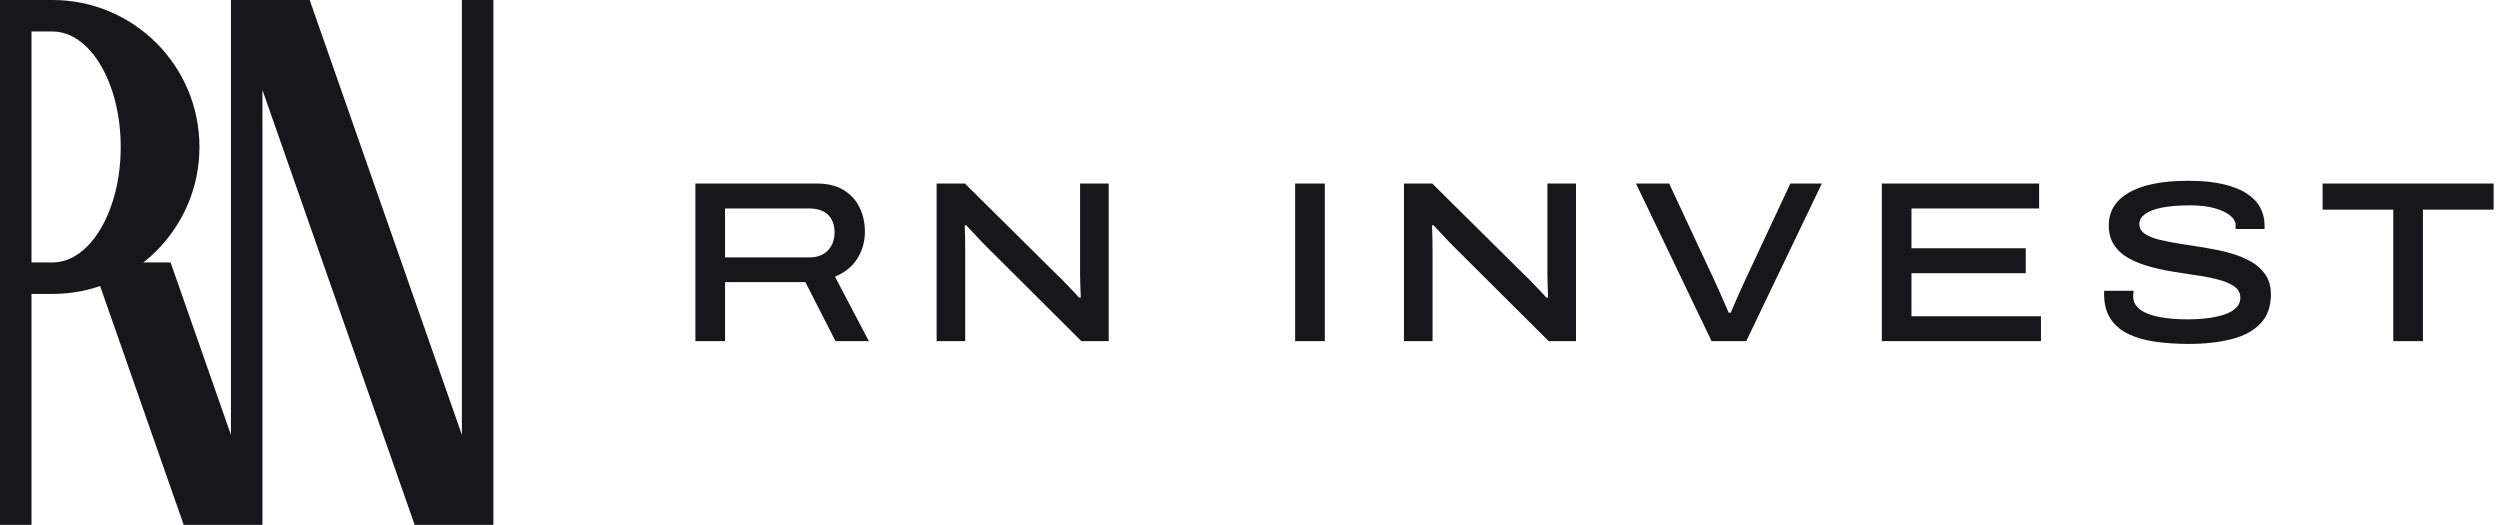
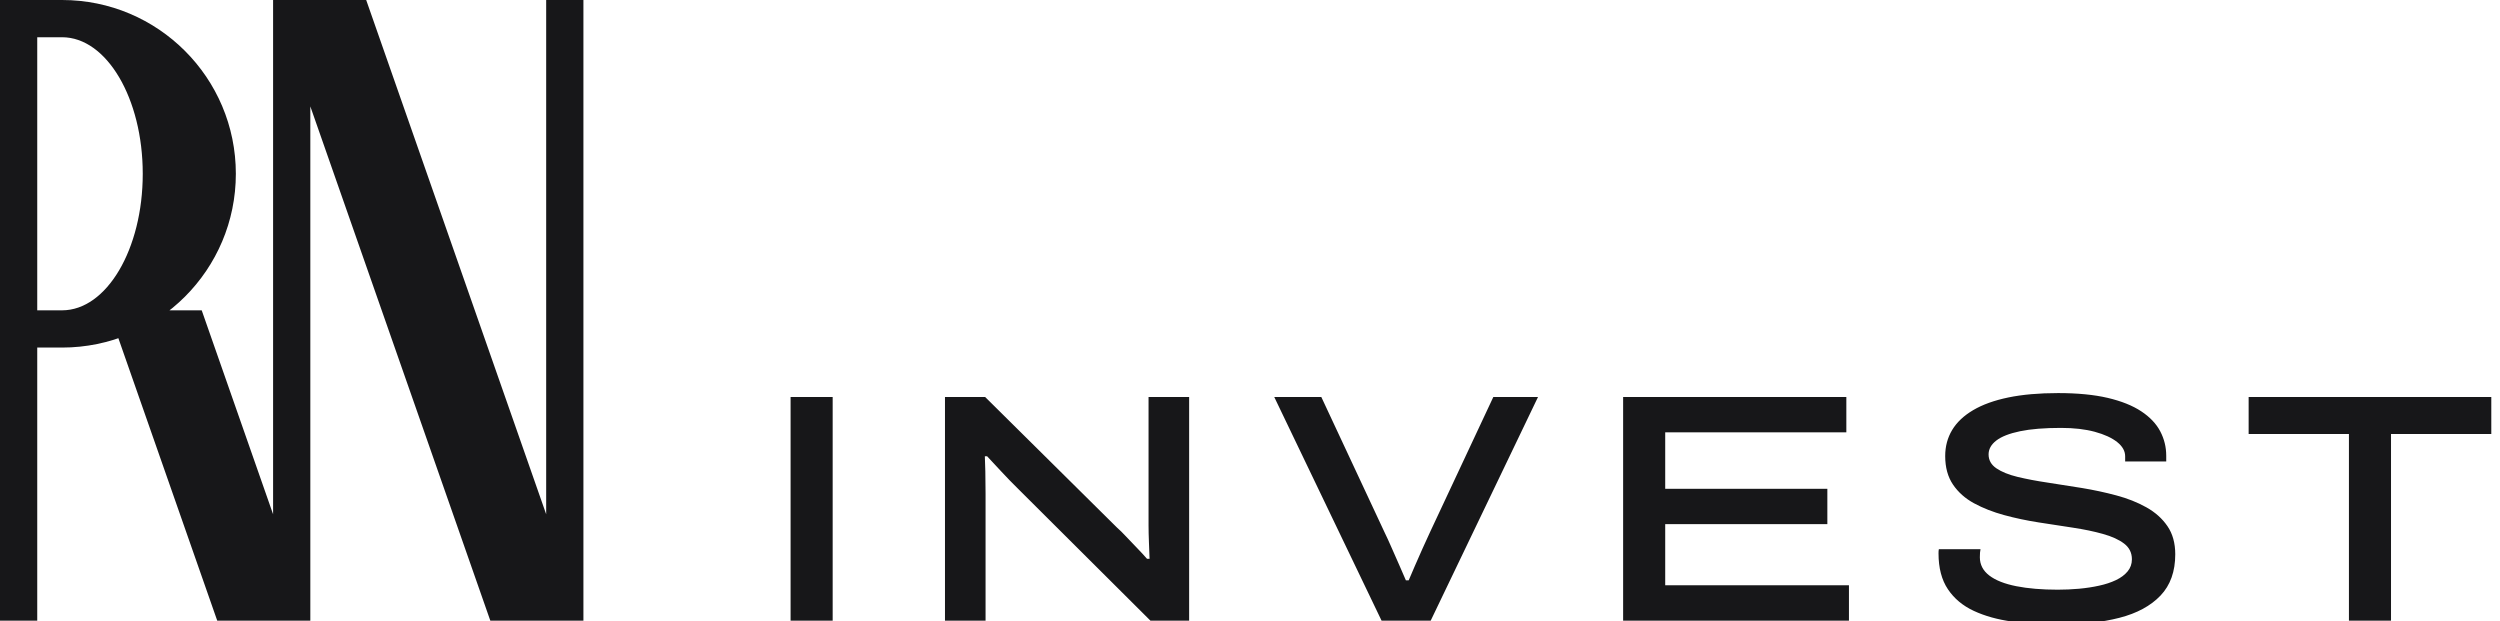
- <svg xmlns="http://www.w3.org/2000/svg" viewBox="0 0 476.3 100" role="img" aria-label="RN INVEST" fill="#171719">
+ <svg xmlns="http://www.w3.org/2000/svg" viewBox="0 0 402.8 100" role="img" aria-label="RN INVEST" fill="#171719">
  <path d="M0 0H6V100H0ZM44 0H50V100H44ZM88 0H94V100H88ZM44 0H59L94 100H79ZM6 0H10A28 28 0 0 1 10 56H6V50H10A13 22 0 0 0 10 6H6ZM17.5 50H32.5L50 100H35Z" />
-   <g transform="translate(128 35.00) scale(0.04373)">
-     <path d="M102.594 686.0V-0.757H631.757Q702.325 -0.757 748.46 27.649Q794.596 56.054 817.839 103.581Q841.082 151.108 841.082 209.622Q841.082 272.325 808.731 325.095Q776.379 377.865 710.866 404.946L858.325 686.0H713.107L581.756 428.839H231.731V686.0ZM231.731 321.081H598.514Q651.108 321.081 680.013 290.419Q708.918 259.757 708.918 211.892Q708.918 179.487 696.215 156.068Q683.513 132.65 658.837 120.204Q634.162 107.758 598.514 107.758H231.731ZM1153.594 686.0V-0.757H1276.893L1681.594 400.132Q1693.864 410.889 1710.283 428.43Q1726.702 445.97 1744.134 463.903Q1761.567 481.835 1773.865 496.133H1781.621Q1780.865 475.835 1779.729 445.795Q1778.594 415.754 1778.594 395.024V-0.757H1903.19V686.0H1784.351L1377.677 280.868Q1352.623 256.327 1325.799 227.381Q1298.974 198.435 1282.92 181.381H1275.92Q1276.677 196.327 1277.434 228.34Q1278.19 260.354 1278.19 297.003V686.0ZM2715.594 686.0V-0.757H2844.731V686.0ZM3189.594 686.0V-0.757H3312.893L3717.594 400.132Q3729.864 410.889 3746.283 428.43Q3762.702 445.97 3780.134 463.903Q3797.567 481.835 3809.865 496.133H3817.621Q3816.865 475.835 3815.729 445.795Q3814.594 415.754 3814.594 395.024V-0.757H3939.19V686.0H3820.351L3413.677 280.868Q3388.623 256.327 3361.799 227.381Q3334.974 198.435 3318.92 181.381H3311.92Q3312.677 196.327 3313.434 228.34Q3314.19 260.354 3314.19 297.003V686.0ZM4529.946 686.0 4200.486 -0.757H4344.948L4538.298 413.025Q4549.082 435.106 4561.082 462.755Q4573.082 490.404 4584.812 516.769Q4596.541 543.133 4604.514 562.106H4613.244Q4620.974 544.133 4632.082 518.269Q4643.19 492.404 4655.69 464.755Q4668.19 437.106 4678.974 413.782L4873.081 -0.757H5010.245L4680.785 686.0ZM5271.594 686.0V-0.757H5956.865V107.758H5400.731V281.27H5898.568V389.785H5400.731V577.485H5964.865V686.0ZM6608.27 698.0Q6532.946 698.0 6466.04 688.865Q6399.135 679.73 6348.256 656.081Q6297.378 632.432 6268.635 589.527Q6239.892 546.621 6239.892 479.324Q6239.892 475.865 6240.013 472.256Q6240.135 468.648 6240.892 466.648H6368.758Q6367.758 471.135 6367.258 477.121Q6366.758 483.108 6366.758 491.324Q6366.758 525.243 6395.704 547.418Q6424.65 569.594 6478.663 580.296Q6532.676 590.999 6605.757 590.999Q6638.648 590.999 6671.189 588.012Q6703.729 585.026 6732.796 578.688Q6761.864 572.35 6784.58 561.526Q6807.296 550.702 6820.404 534.77Q6833.512 518.837 6833.512 497.675Q6833.512 467.541 6809.526 449.365Q6785.539 431.19 6744.566 419.73Q6703.594 408.271 6652.499 400.541Q6601.404 392.812 6546.932 384.312Q6492.459 375.812 6441.364 361.92Q6390.27 348.028 6349.297 325.879Q6308.324 303.73 6284.337 268.325Q6260.351 232.919 6260.351 180.649Q6260.351 136.297 6281.648 100.757Q6302.946 65.216 6346.122 39.716Q6389.297 14.216 6454.311 0.73Q6519.325 -12.757 6607.0 -12.757Q6695.919 -12.757 6759.189 2.095Q6822.459 16.946 6862.27 43.311Q6902.081 69.675 6920.514 104.716Q6938.946 139.757 6938.946 179.892V197.352H6812.837V181.433Q6812.837 157.244 6788.229 137.69Q6763.621 118.136 6719.459 106.19Q6675.297 94.245 6615.757 94.245Q6539.379 94.245 6490.244 104.461Q6441.109 114.677 6417.312 132.974Q6393.515 151.271 6393.515 175.622Q6393.515 202.027 6417.501 218.338Q6441.488 234.648 6482.461 244.608Q6523.434 254.567 6574.528 262.175Q6625.623 269.783 6680.096 278.783Q6734.568 287.783 6785.663 301.418Q6836.757 315.054 6877.73 337.945Q6918.703 360.837 6942.69 395.851Q6966.676 430.865 6966.676 482.378Q6966.676 561.405 6921.406 608.932Q6876.135 656.459 6795.352 677.23Q6714.568 698.0 6608.27 698.0ZM7499.892 686.0V113.056H7191.973V-0.757H7936.947V113.056H7629.028V686.0Z" />
+   <g transform="translate(122 64) scale(0.05248)">
+     <path d="M102.5 686V-0.7H231.7V686ZM576.5 686V-0.7H699.8L1104.5 400.1Q1116.8 410.8 1133.2 428.4Q1149.7 445.9 1167.1 463.9Q1184.5 481.8 1196.8 496.1H1204.6Q1203.8 475.8 1202.7 445.7Q1201.5 415.7 1201.5 395V-0.7H1326.1V686H1207.3L800.6 280.8Q775.6 256.3 748.7 227.3Q721.9 198.4 705.9 181.3H698.9Q699.6 196.3 700.4 228.3Q701.1 260.3 701.1 297V686ZM1916.9 686 1587.4 -0.7H1731.9L1925.2 413Q1936 435.1 1948 462.7Q1960 490.4 1971.8 516.7Q1983.5 543.1 1991.5 562.1H2000.2Q2007.9 544.1 2019 518.2Q2030.1 492.4 2042.6 464.7Q2055.1 437.1 2065.9 413.7L2260 -0.7H2397.2L2067.7 686ZM2658.5 686V-0.7H3343.8V107.7H2787.7V281.2H3285.5V389.7H2787.7V577.4H3351.8V686ZM3995.2 698Q3919.9 698 3853 688.8Q3786.1 679.7 3735.2 656Q3684.3 632.4 3655.6 589.5Q3626.8 546.6 3626.8 479.3Q3626.8 475.8 3627 472.2Q3627.1 468.6 3627.8 466.6H3755.7Q3754.7 471.1 3754.2 477.1Q3753.7 483.1 3753.7 491.3Q3753.7 525.2 3782.7 547.4Q3811.6 569.5 3865.6 580.2Q3919.6 590.9 3992.7 590.9Q4025.6 590.9 4058.1 588Q4090.7 585 4119.7 578.6Q4148.8 572.3 4171.5 561.5Q4194.2 550.7 4207.4 534.7Q4220.5 518.8 4220.5 497.6Q4220.5 467.5 4196.5 449.3Q4172.5 431.1 4131.5 419.7Q4090.5 408.2 4039.4 400.5Q3988.4 392.8 3933.9 384.3Q3879.4 375.8 3828.3 361.9Q3777.2 348 3736.2 325.8Q3695.3 303.7 3671.3 268.3Q3647.3 232.9 3647.3 180.6Q3647.3 136.2 3668.6 100.7Q3689.9 65.2 3733.1 39.7Q3776.2 14.2 3841.3 0.7Q3906.3 -12.7 3994 -12.7Q4082.9 -12.7 4146.1 2Q4209.4 16.9 4249.2 43.3Q4289 69.6 4307.5 104.7Q4325.9 139.7 4325.9 179.8V197.3H4199.8V181.4Q4199.8 157.2 4175.2 137.6Q4150.6 118.1 4106.4 106.1Q4062.2 94.2 4002.7 94.2Q3926.3 94.2 3877.2 104.4Q3828.1 114.6 3804.3 132.9Q3780.5 151.2 3780.5 175.6Q3780.5 202 3804.5 218.3Q3828.4 234.6 3869.4 244.6Q3910.4 254.5 3961.5 262.1Q4012.6 269.7 4067 278.7Q4121.5 287.7 4172.6 301.4Q4223.7 315 4264.7 337.9Q4305.7 360.8 4329.6 395.8Q4353.6 430.8 4353.6 482.3Q4353.6 561.4 4308.4 608.9Q4263.1 656.4 4182.3 677.2Q4101.5 698 3995.2 698ZM4886.8 686V113H4578.9V-0.7H5323.9V113H5016V686Z" />
  </g>
</svg>
